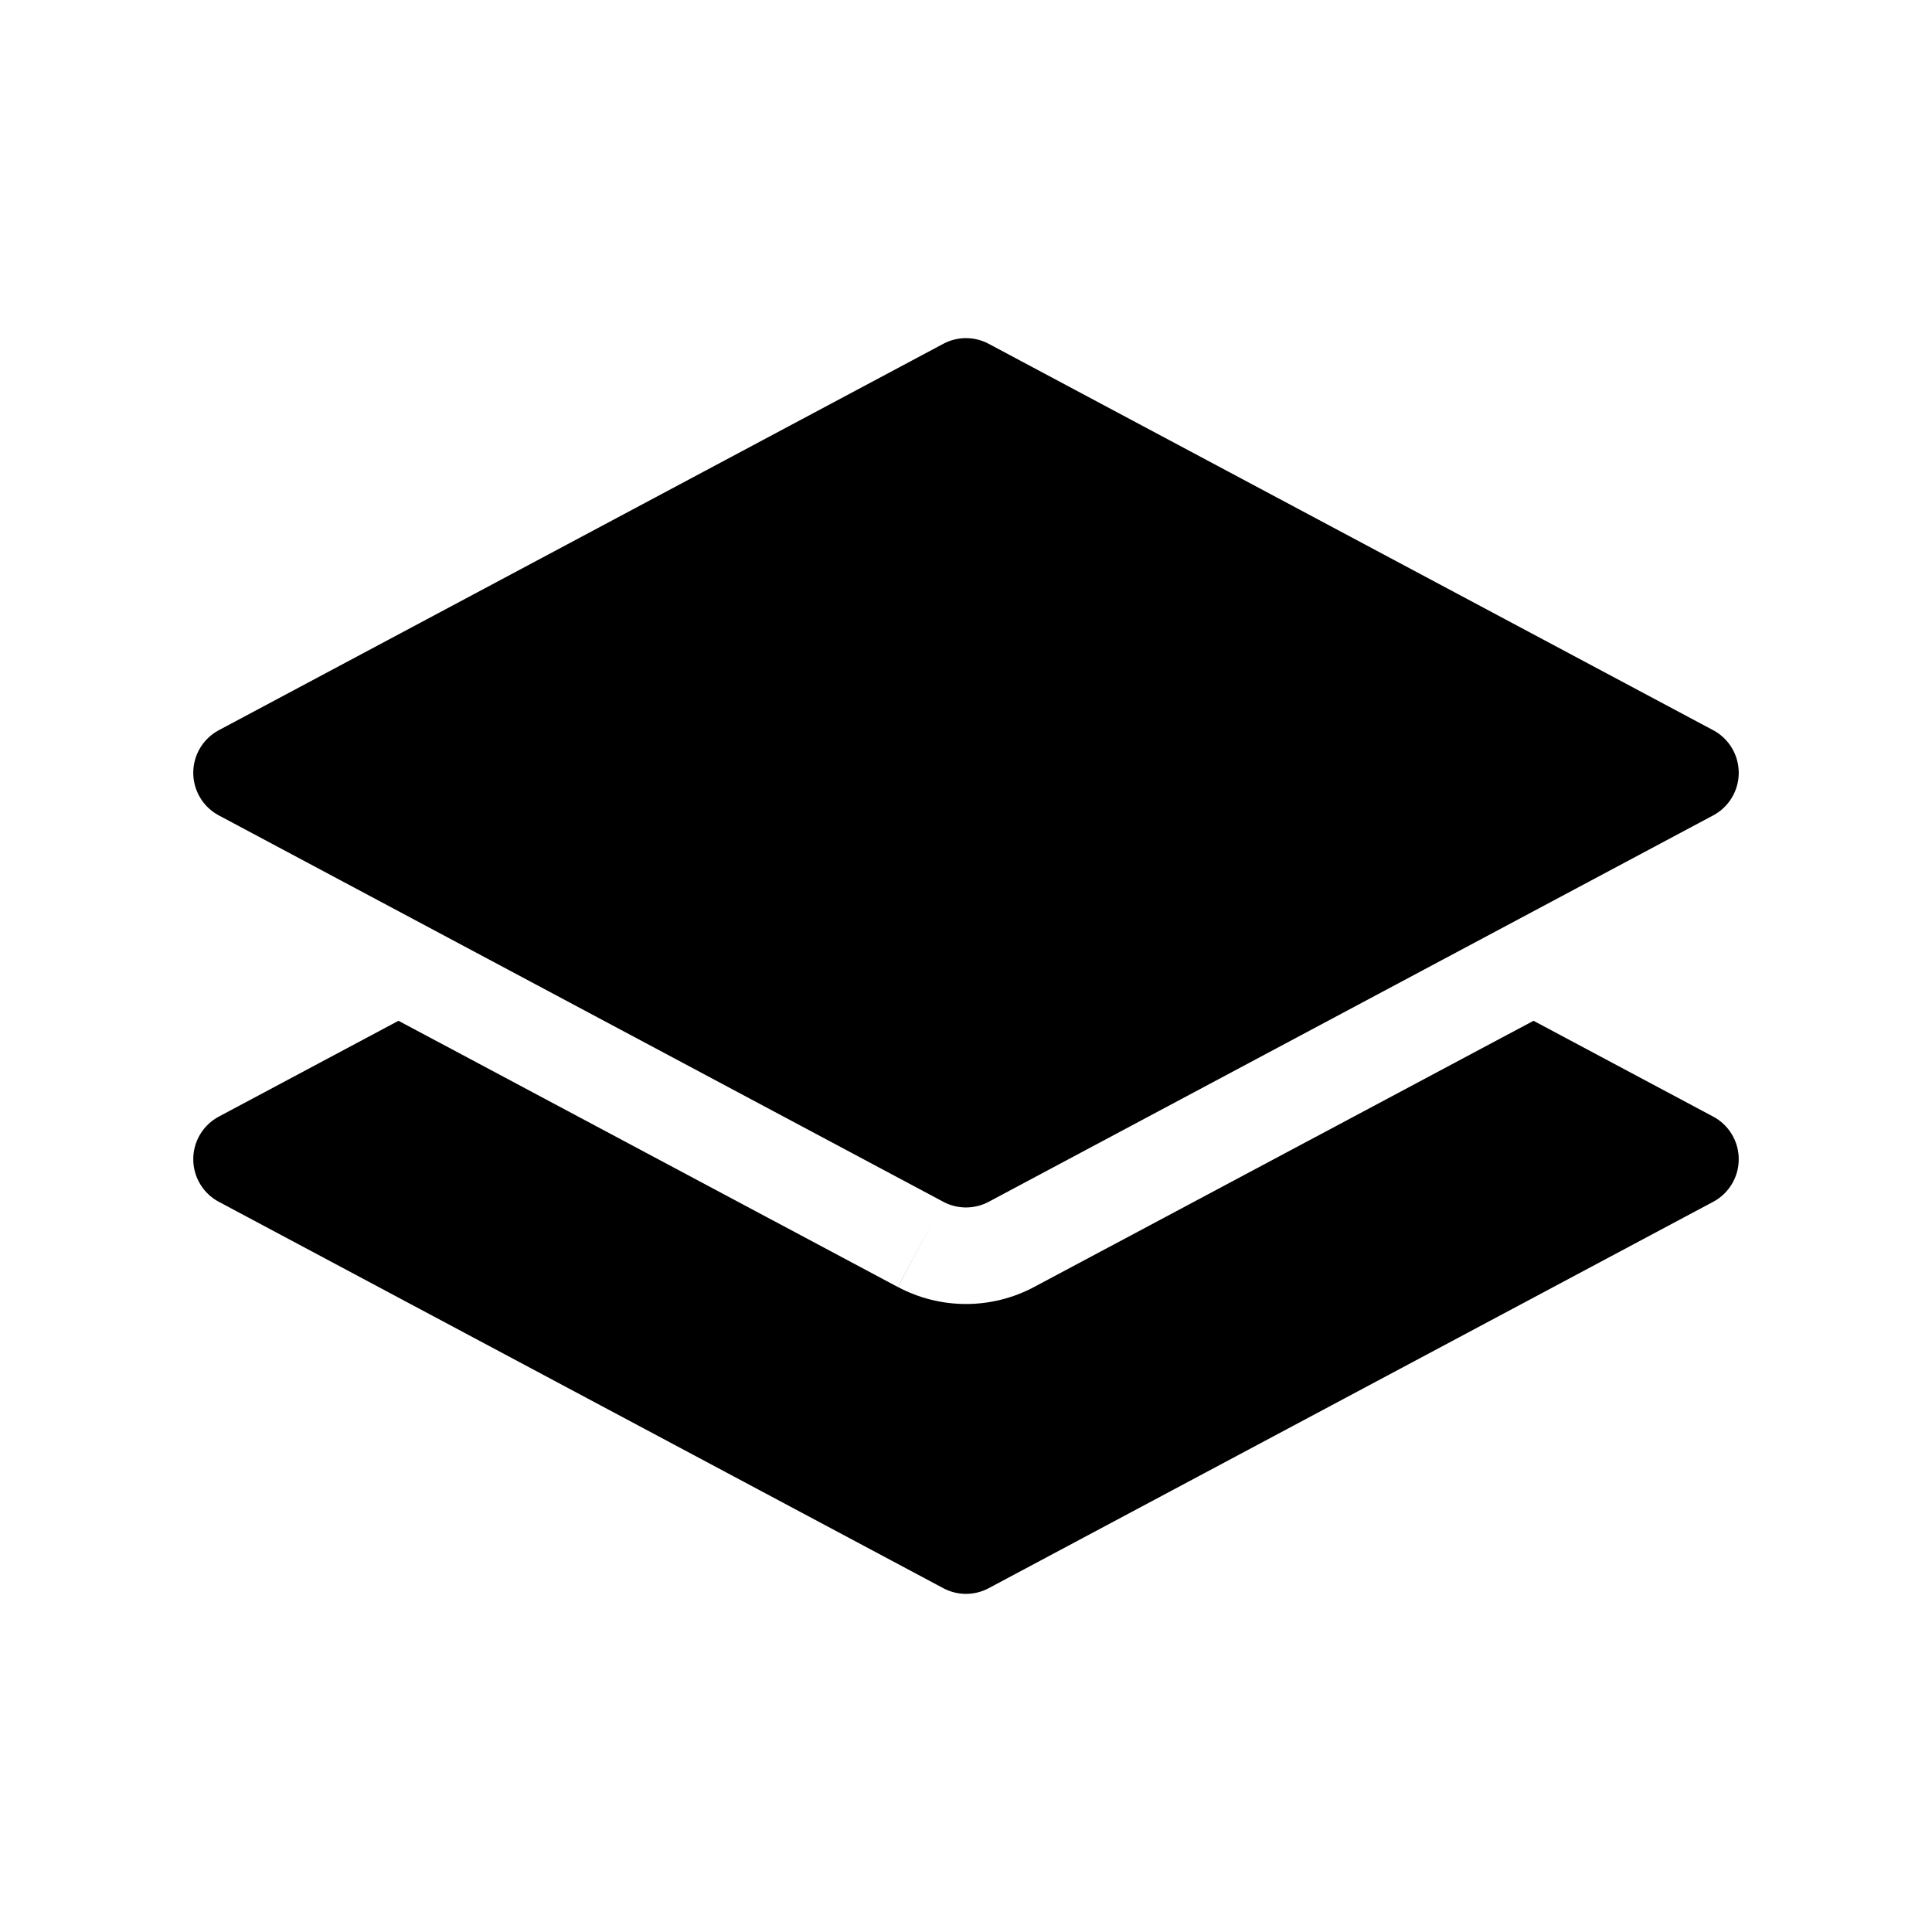
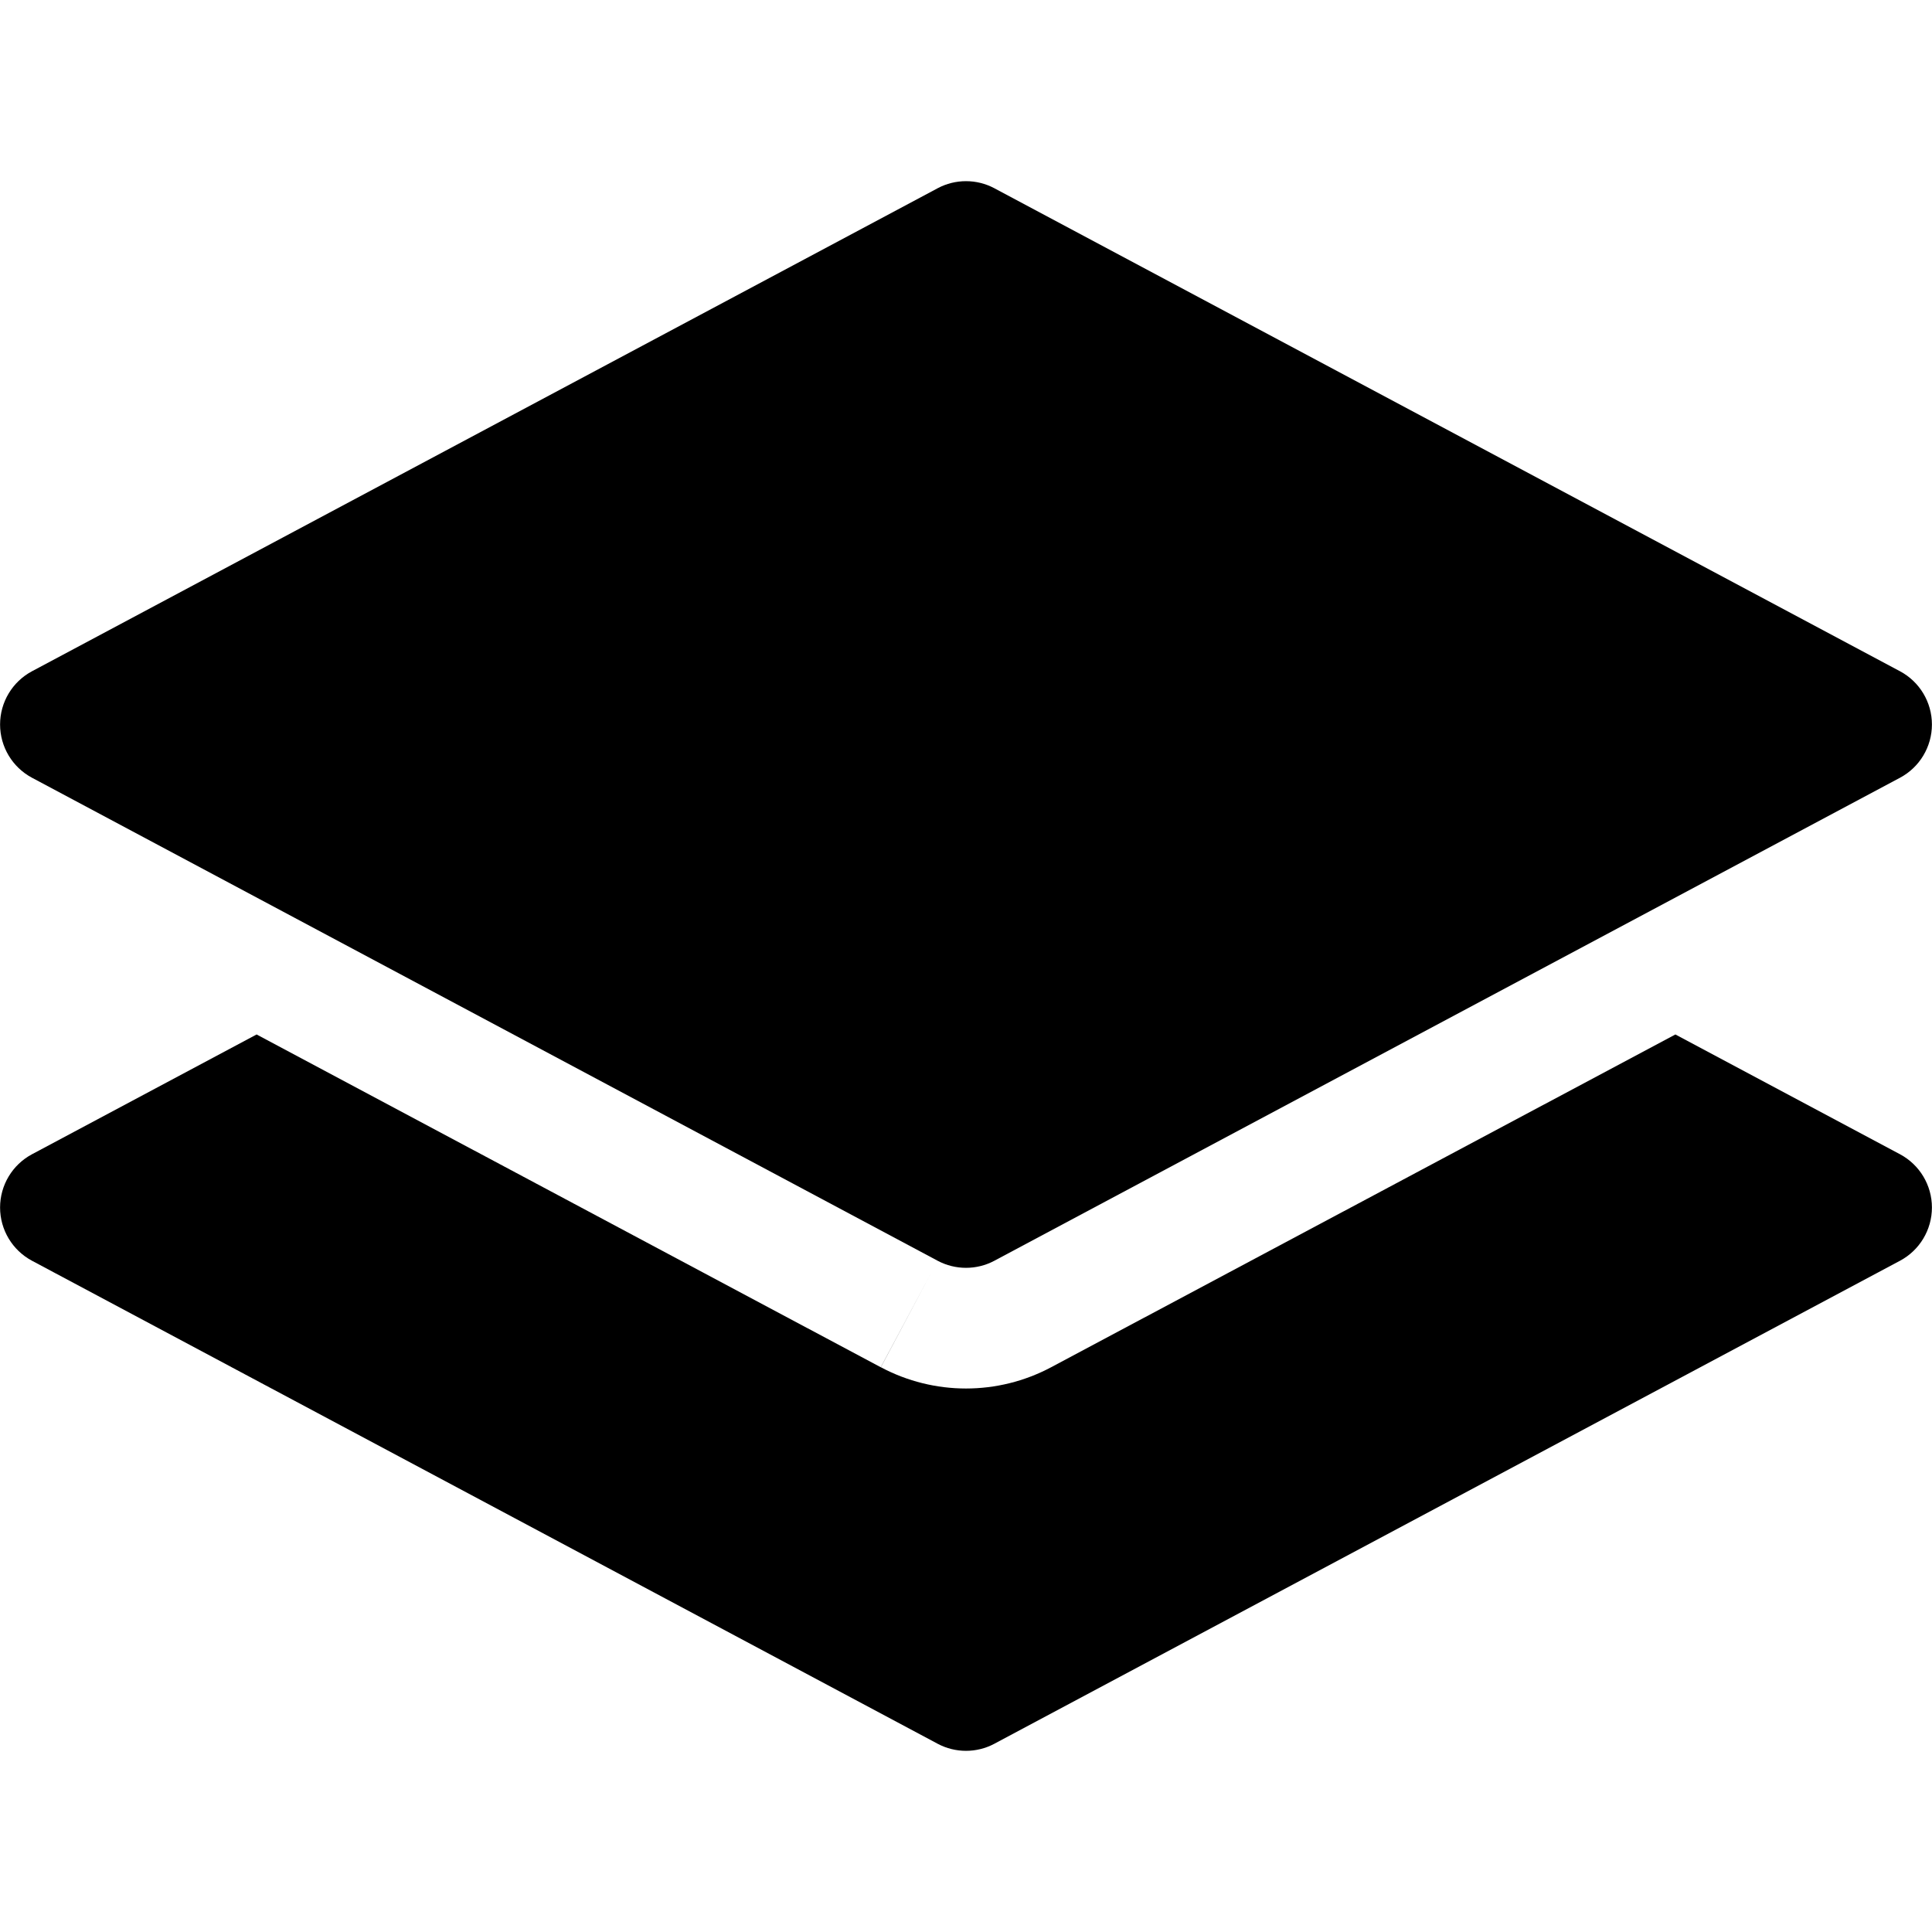
- <svg xmlns="http://www.w3.org/2000/svg" class="bi bi-layers-fill" width="1em" height="1em" viewBox="0 0 20 20" fill="currentColor">
-   <path fill-rule="evenodd" d="M9.765 3.559a.5.5 0 01.47 0l7.5 4a.5.5 0 010 .882l-7.5 4a.5.5 0 01-.47 0l-7.5-4a.5.5 0 010-.882l7.5-4z" clip-rule="evenodd" />
-   <path fill-rule="evenodd" d="M4.125 10.567l-1.86.992a.5.5 0 000 .882l7.5 4a.5.5 0 00.47 0l7.5-4a.5.5 0 000-.882l-1.86-.992-5.17 2.756a1.5 1.5 0 01-1.41 0l.418-.785-.419.785-5.169-2.756z" clip-rule="evenodd" />
+ <svg xmlns="http://www.w3.org/2000/svg" class="bi bi-layers-fill" width="1em" height="1em" viewBox="0 0 16 16" fill="currentColor">
+   <path fill-rule="evenodd" d="M7.765 1.559a.5.5 0 01.47 0l7.5 4a.5.5 0 010 .882l-7.5 4a.5.5 0 01-.47 0l-7.5-4a.5.5 0 010-.882l7.5-4z" clip-rule="evenodd" />
+   <path fill-rule="evenodd" d="M2.125 8.567l-1.86.992a.5.5 0 000 .882l7.5 4a.5.5 0 00.47 0l7.5-4a.5.5 0 000-.882l-1.86-.992-5.17 2.756a1.5 1.5 0 01-1.41 0l.418-.785-.419.785-5.169-2.756z" clip-rule="evenodd" />
</svg>
